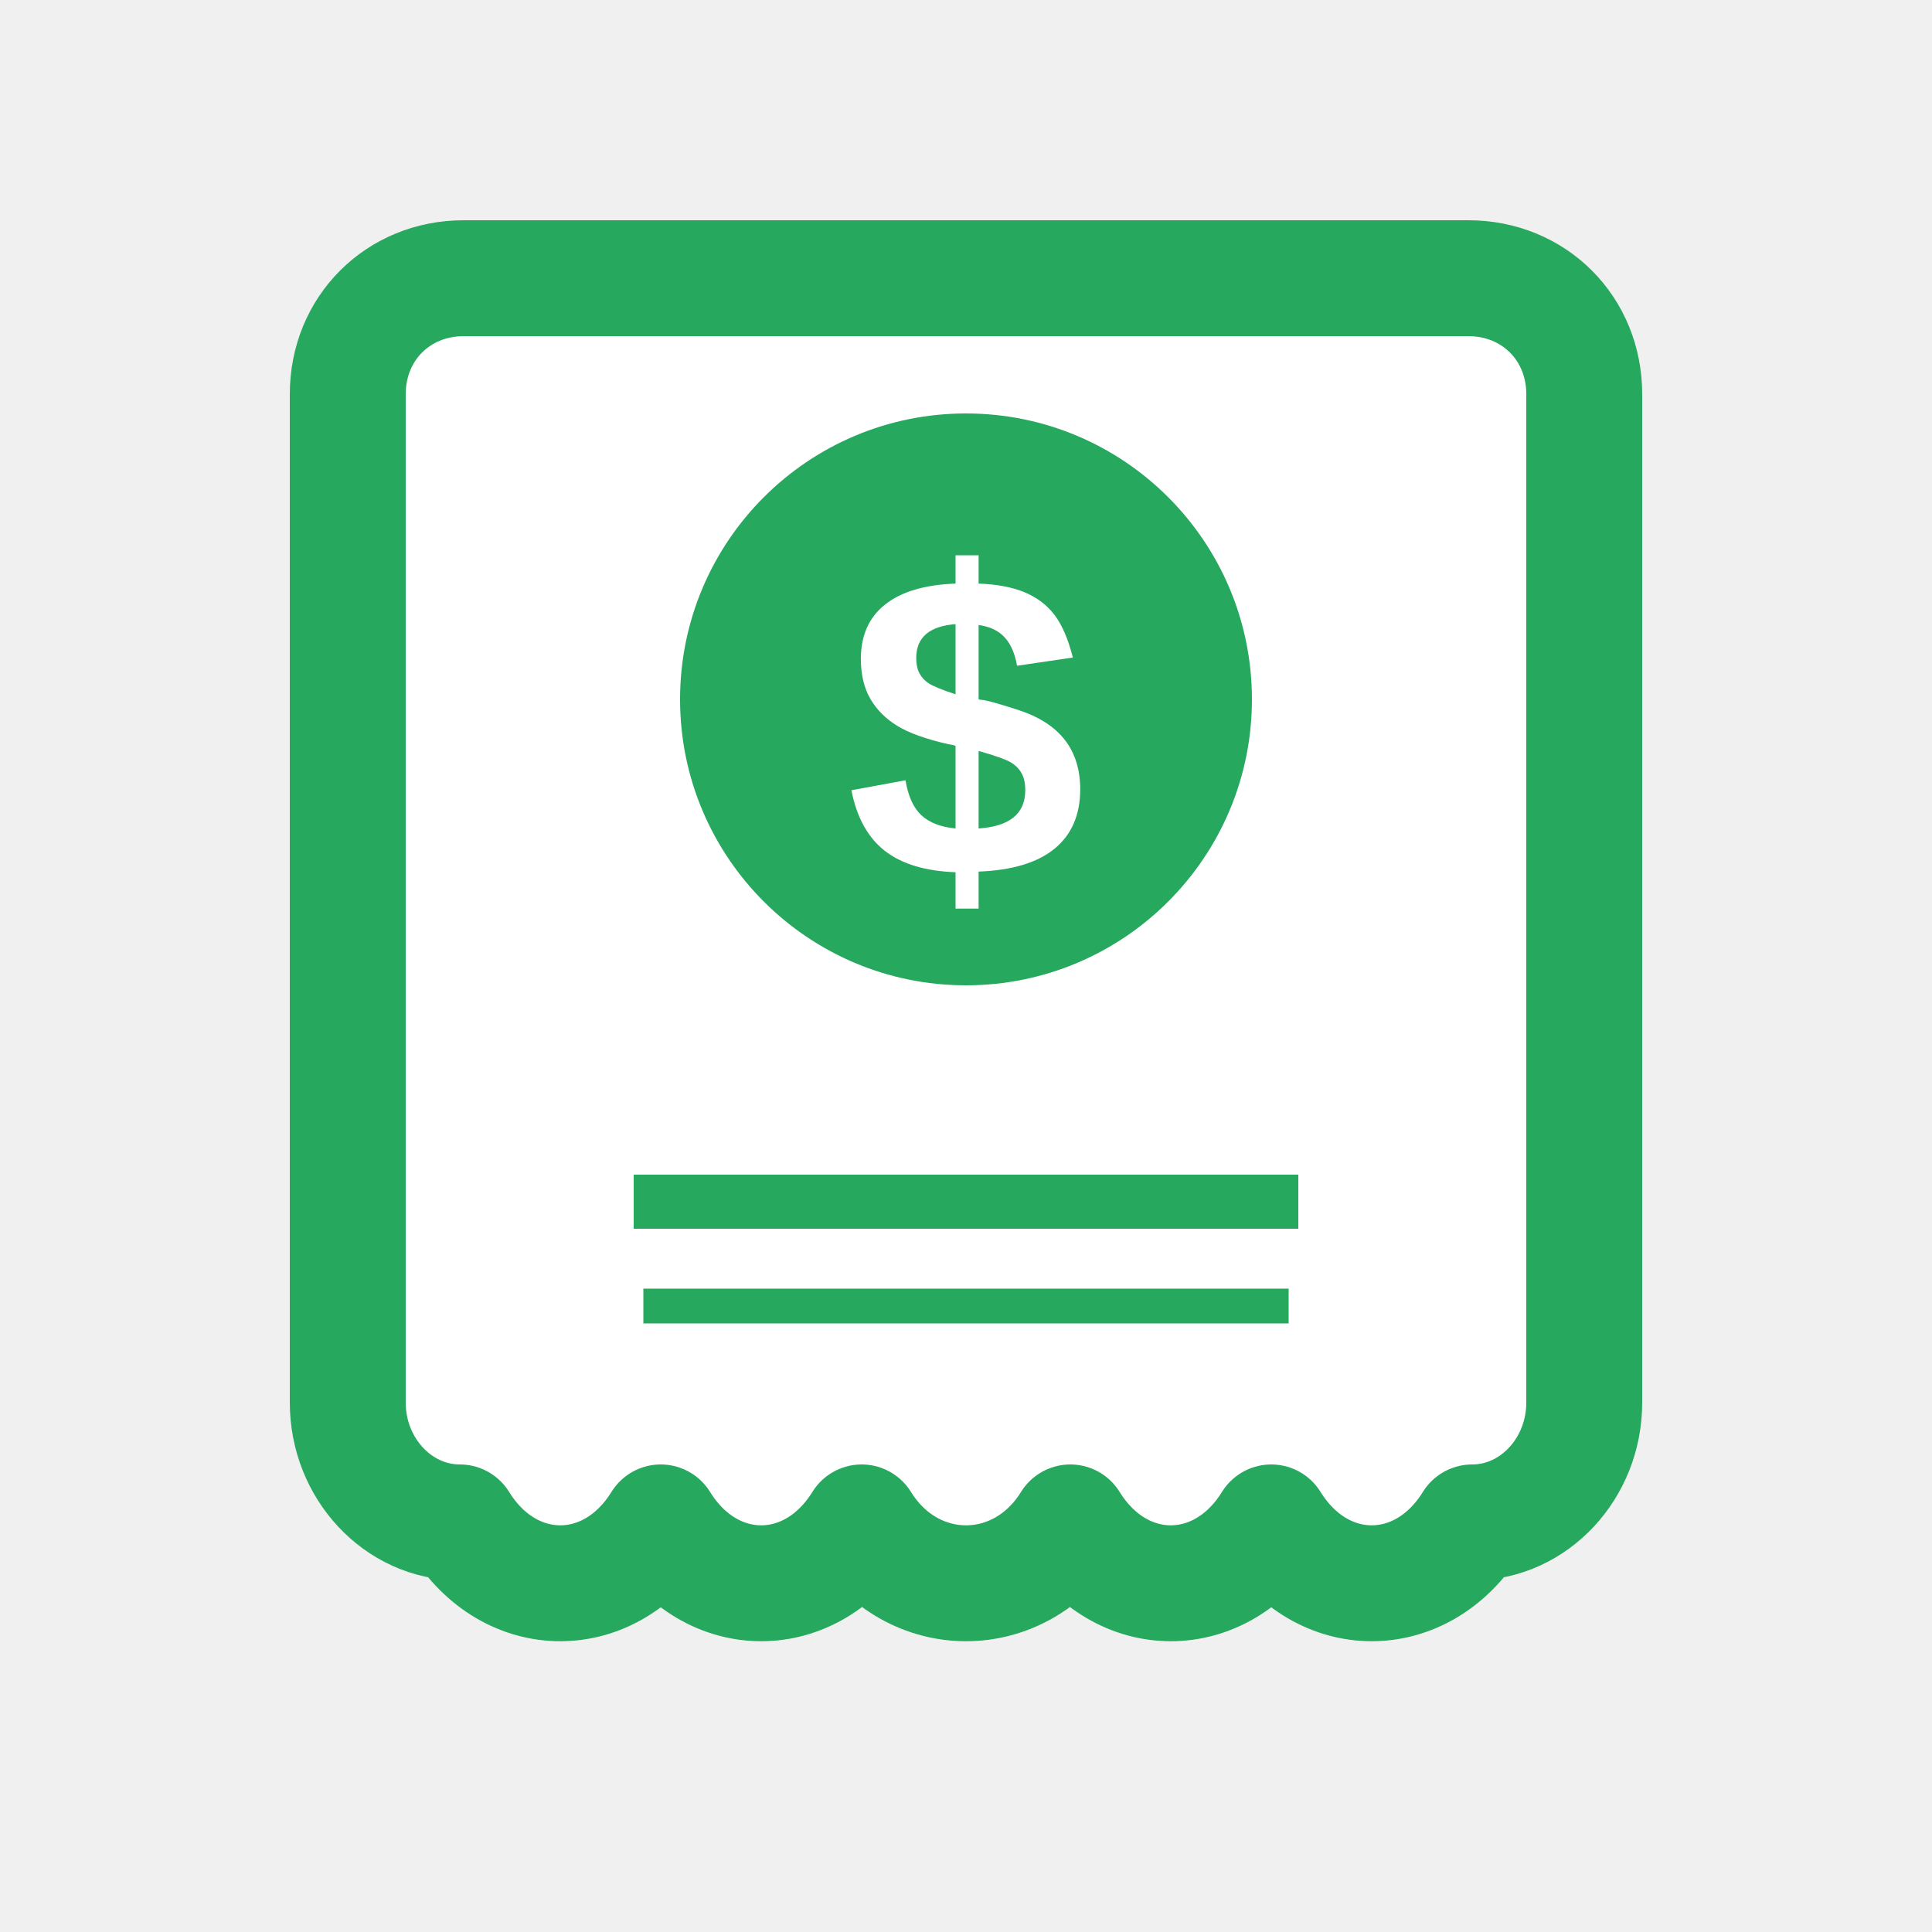
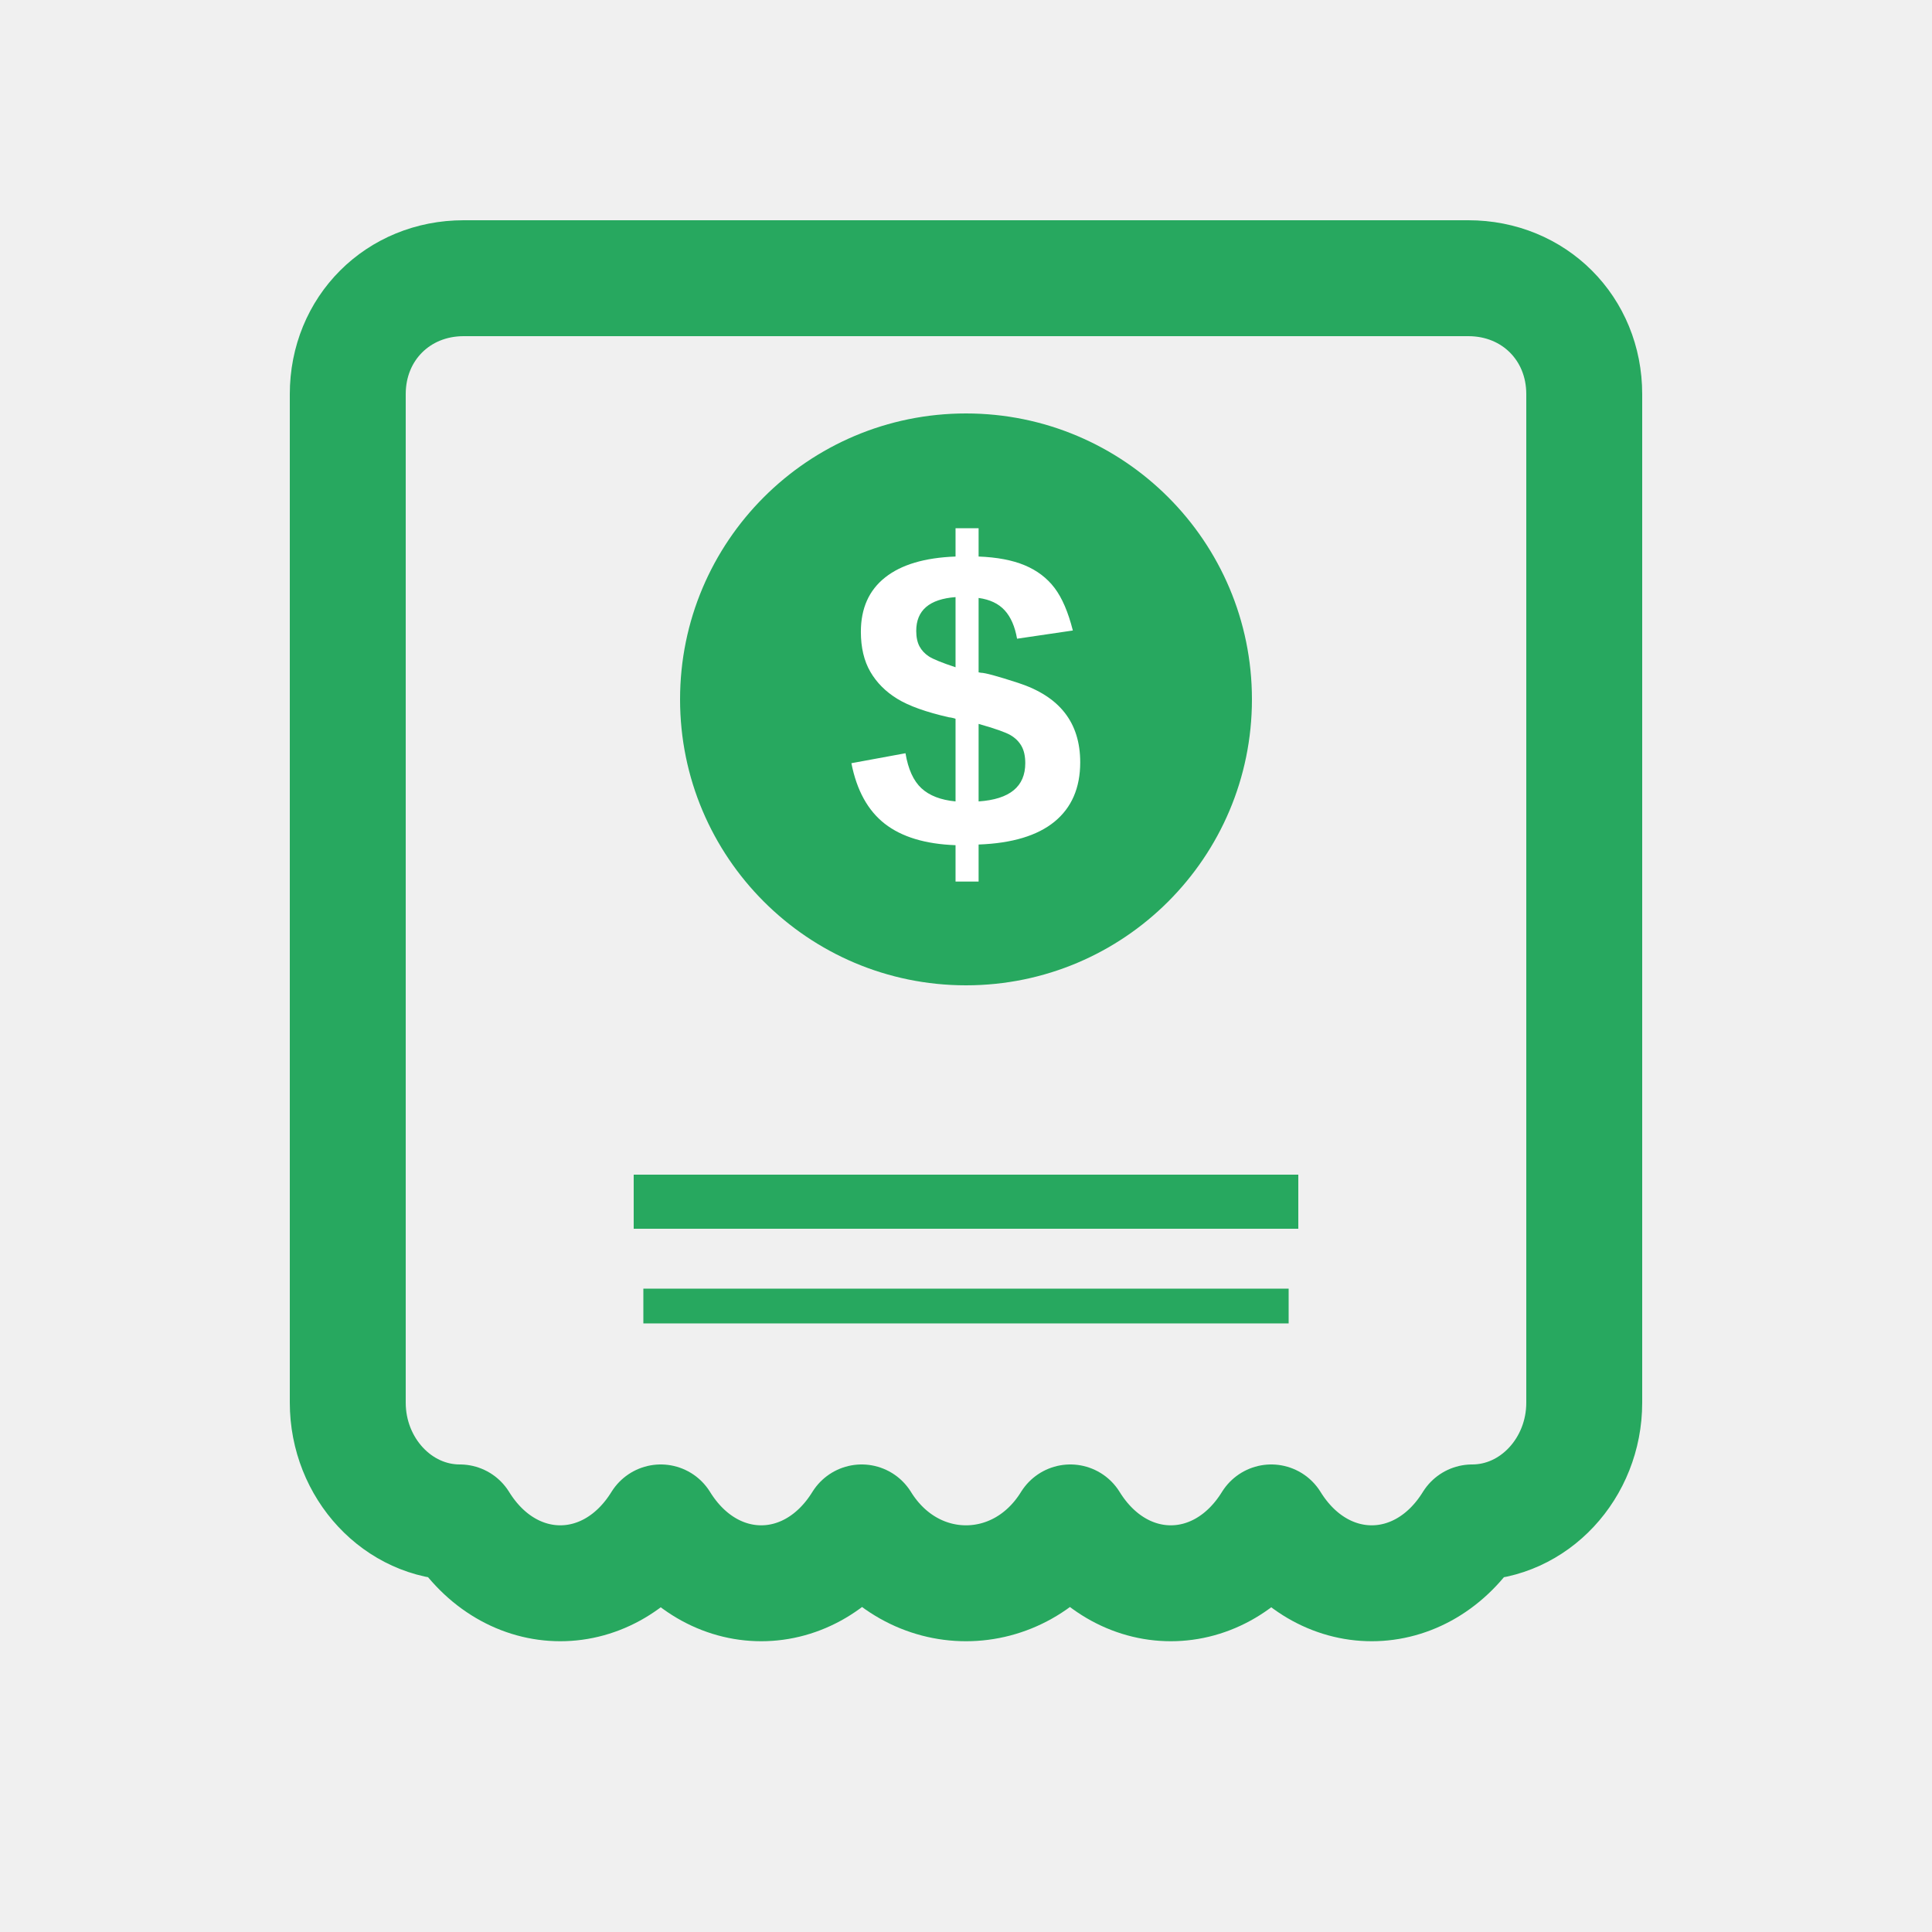
<svg xmlns="http://www.w3.org/2000/svg" viewBox="0 0 500 500" width="100%" height="100%" role="img" aria-label="Caja Chica">
-   <path d="M 120 72 H 380 C 397 72 410 85 410 102 V 363 C 410 380 397 394 381 394 C 368 415 342 415 329 394 C 316 415 290 415 277 394 C 264 415 236 415 223 394 C 210 415 184 415 171 394 C 158 415 132 415 119 394 C 103 394 90 380 90 363 V 102 C 90 85 103 72 120 72 Z" fill="#ffffff" stroke="#27a85f" stroke-width="30" stroke-linejoin="round" stroke-linecap="round" />
+   <path d="M 120 72 H 380 C 397 72 410 85 410 102 V 363 C 410 380 397 394 381 394 C 368 415 342 415 329 394 C 316 415 290 415 277 394 C 264 415 236 415 223 394 C 210 415 184 415 171 394 C 158 415 132 415 119 394 C 103 394 90 380 90 363 V 102 C 90 85 103 72 120 72 Z" fill="none" stroke="#27a85f" stroke-width="30" stroke-linejoin="round" stroke-linecap="round" />
  <circle cx="250" cy="181" r="74" fill="#27a85f" />
-   <text x="250" y="188" fill="#ffffff" font-family="Arial, Helvetica, sans-serif" font-weight="bold" font-size="112" text-anchor="middle" dominant-baseline="central">$</text>
+   <text x="250" y="181" fill="#ffffff" font-family="Arial, Helvetica, sans-serif" font-weight="bold" font-size="112" text-anchor="middle" dominant-baseline="central">$</text>
  <line x1="171" y1="311" x2="329" y2="311" stroke="#27a85f" stroke-width="14" stroke-linecap="square" />
  <line x1="171" y1="338" x2="329" y2="338" stroke="#27a85f" stroke-width="9" stroke-linecap="square" />
</svg>
